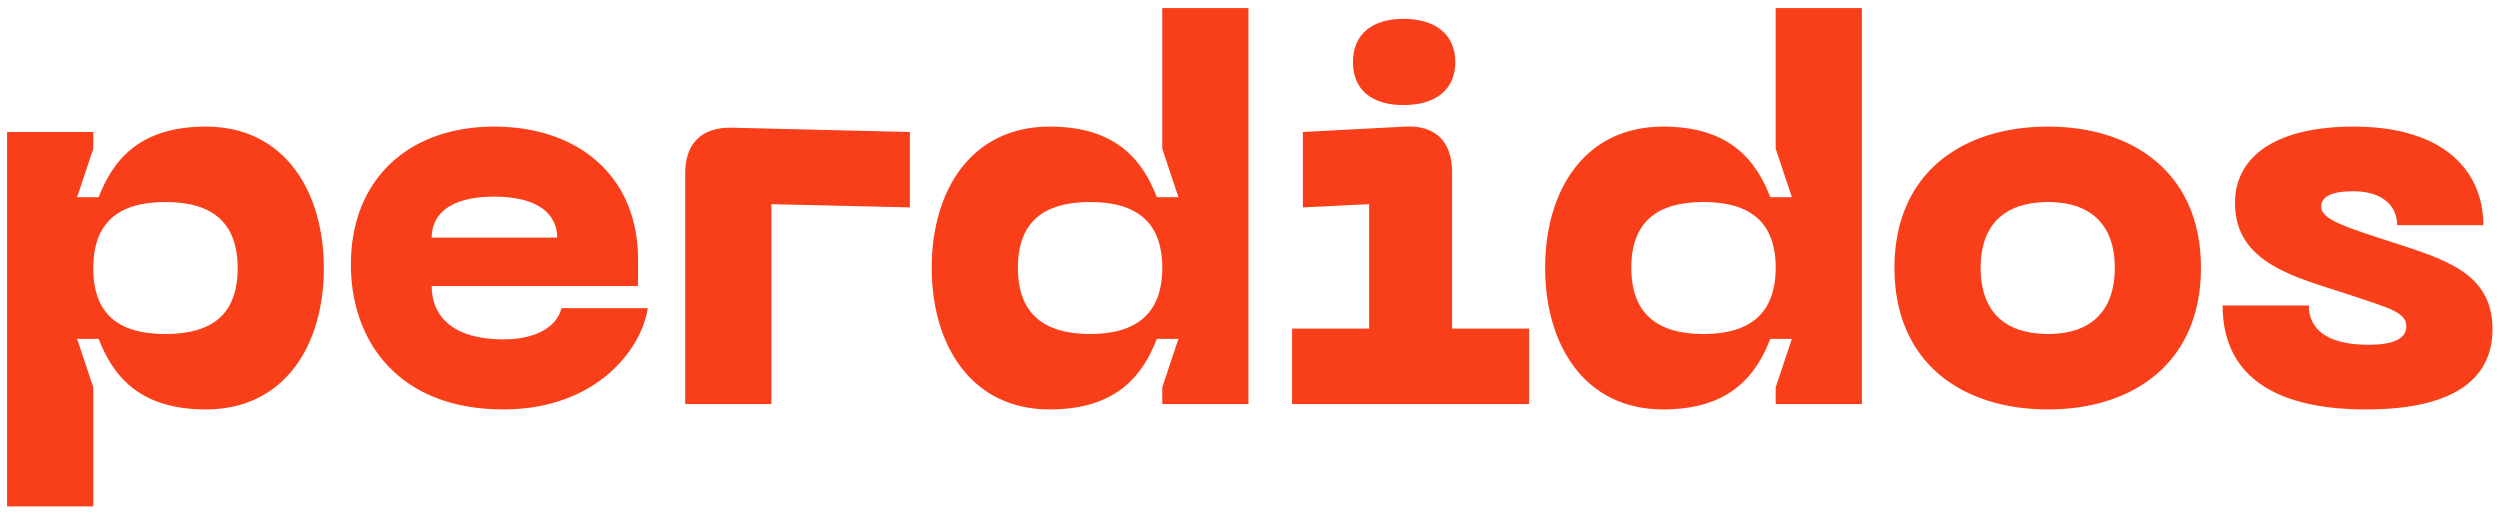
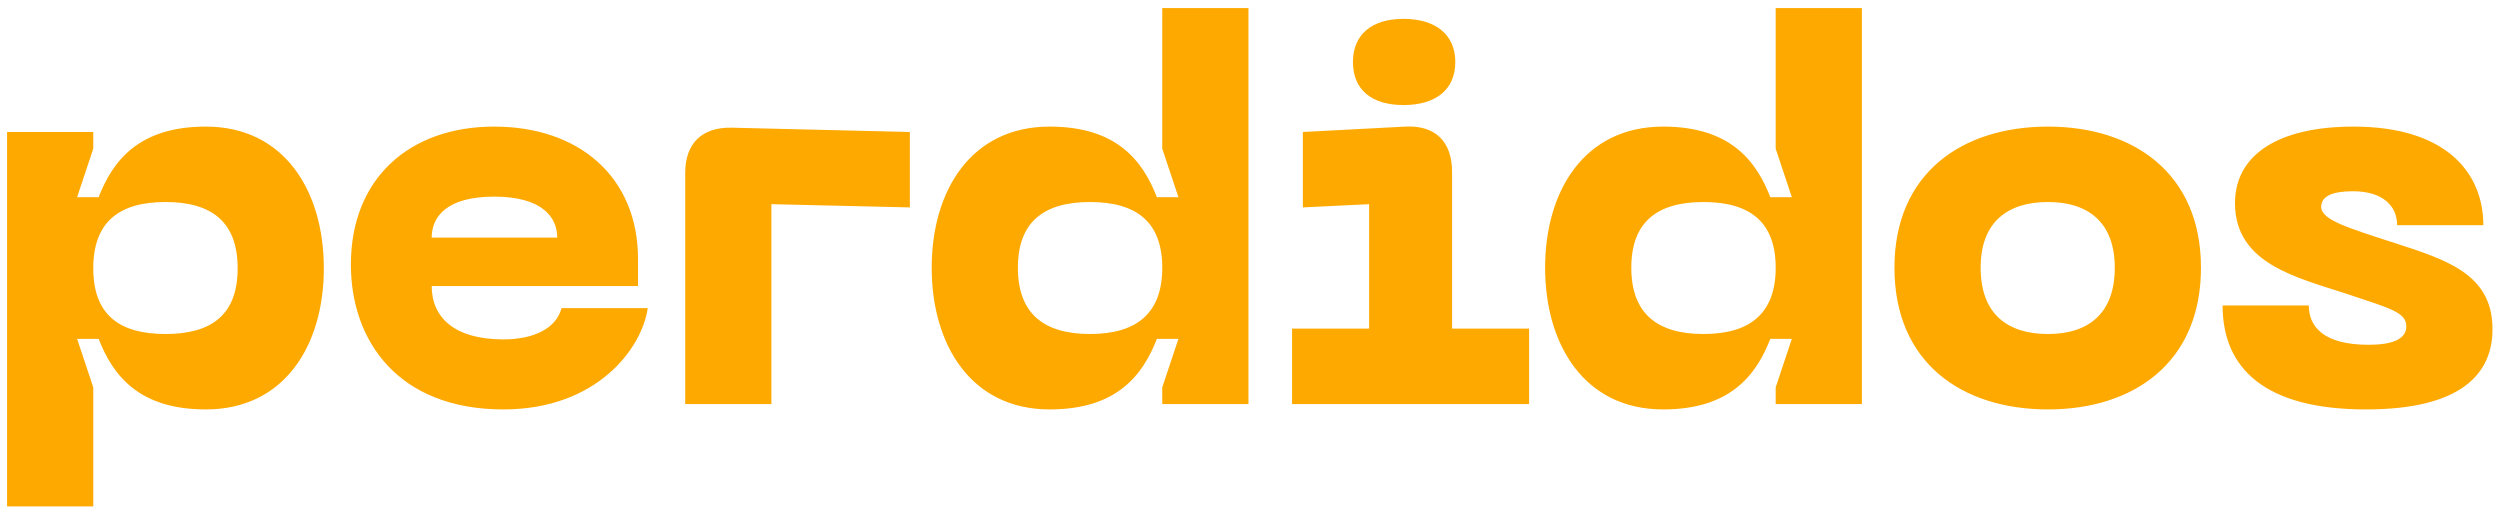
<svg xmlns="http://www.w3.org/2000/svg" width="297" height="61" viewBox="0 0 297 61" fill="none">
-   <path d="M0.84 15.68H11.08V17.664L9.16 23.424H11.72C13.384 19.136 16.456 15.04 24.456 15.04C33.8 15.04 38.472 22.72 38.472 31.872C38.472 41.024 33.8 48.64 24.456 48.64C16.456 48.64 13.384 44.544 11.72 40.256H9.16L11.08 46.016V60.16H0.84V15.68ZM11.08 31.872C11.08 37.376 14.152 39.68 19.656 39.68C25.16 39.68 28.232 37.376 28.232 31.872C28.232 26.368 25.16 24 19.656 24C14.152 24 11.08 26.368 11.08 31.872ZM41.685 31.424C41.685 21.184 48.661 15.04 58.709 15.04C68.757 15.04 75.797 20.992 75.797 30.784V33.984H51.285C51.285 37.696 53.973 40.32 59.797 40.32C63.381 40.32 66.069 39.04 66.709 36.608H76.949C76.309 41.28 70.997 48.64 59.797 48.64C47.381 48.64 41.685 40.576 41.685 31.424ZM51.285 28.224H66.197C66.197 25.792 64.405 23.36 58.709 23.36C53.013 23.36 51.285 25.792 51.285 28.224ZM81.403 48V20.544C81.403 17.024 83.386 15.104 86.906 15.168L108.091 15.68V24.64L91.642 24.256V48H81.403ZM148.317 48H138.077V46.016L139.997 40.256H137.437C135.773 44.544 132.701 48.64 124.701 48.64C115.357 48.64 110.685 40.96 110.685 31.808C110.685 22.656 115.357 15.04 124.701 15.04C132.701 15.04 135.773 19.136 137.437 23.424H139.997L138.077 17.664V0.96H148.317V48ZM138.077 31.808C138.077 26.368 135.005 24 129.501 24C123.997 24 120.925 26.368 120.925 31.808C120.925 37.248 123.997 39.68 129.501 39.68C135.005 39.68 138.077 37.248 138.077 31.808ZM166.746 12.48C162.97 12.48 160.73 10.688 160.73 7.36C160.73 4.096 162.97 2.24 166.746 2.24C170.522 2.24 172.89 4.096 172.89 7.36C172.89 10.688 170.522 12.48 166.746 12.48ZM153.498 48V39.04H162.65V24.256L154.778 24.64V15.68L166.938 15.04C170.522 14.848 172.506 16.832 172.506 20.416V39.04H181.658V48H153.498ZM221.192 48H210.952V46.016L212.872 40.256H210.312C208.648 44.544 205.576 48.64 197.576 48.64C188.232 48.64 183.56 40.96 183.56 31.808C183.56 22.656 188.232 15.04 197.576 15.04C205.576 15.04 208.648 19.136 210.312 23.424H212.872L210.952 17.664V0.96H221.192V48ZM210.952 31.808C210.952 26.368 207.88 24 202.376 24C196.872 24 193.8 26.368 193.8 31.808C193.8 37.248 196.872 39.68 202.376 39.68C207.88 39.68 210.952 37.248 210.952 31.808ZM225.06 31.808C225.06 20.544 233.124 15.04 243.3 15.04C253.412 15.04 261.476 20.544 261.476 31.808C261.476 43.136 253.412 48.64 243.3 48.64C233.124 48.64 225.06 43.136 225.06 31.808ZM235.3 31.808C235.3 37.248 238.436 39.68 243.3 39.68C248.1 39.68 251.236 37.248 251.236 31.808C251.236 26.432 248.1 24 243.3 24C238.436 24 235.3 26.432 235.3 31.808ZM296.109 39.104C296.109 44.544 292.205 48.64 281.069 48.64C269.165 48.64 264.045 43.84 264.045 36.288H274.285C274.285 38.784 276.013 40.96 281.389 40.96C284.141 40.96 285.869 40.32 285.869 38.784C285.869 37.12 284.077 36.672 278.893 34.944C272.877 32.96 265.517 31.36 265.517 24.128C265.517 18.368 270.701 15.04 279.597 15.04C290.541 15.04 295.021 20.48 295.021 26.752H284.781C284.781 24.448 283.053 22.72 279.533 22.72C277.101 22.72 275.757 23.296 275.757 24.576C275.757 26.112 278.957 27.072 284.077 28.736C290.349 30.784 296.109 32.384 296.109 39.104Z" fill="#F93F19" />
+   <path d="M0.84 15.68H11.08V17.664L9.16 23.424H11.72C13.384 19.136 16.456 15.04 24.456 15.04C33.8 15.04 38.472 22.72 38.472 31.872C38.472 41.024 33.8 48.64 24.456 48.64C16.456 48.64 13.384 44.544 11.72 40.256H9.16L11.08 46.016V60.16H0.84V15.68ZM11.08 31.872C11.08 37.376 14.152 39.68 19.656 39.68C25.16 39.68 28.232 37.376 28.232 31.872C28.232 26.368 25.16 24 19.656 24C14.152 24 11.08 26.368 11.08 31.872ZM41.685 31.424C41.685 21.184 48.661 15.04 58.709 15.04C68.757 15.04 75.797 20.992 75.797 30.784V33.984H51.285C51.285 37.696 53.973 40.32 59.797 40.32C63.381 40.32 66.069 39.04 66.709 36.608H76.949C76.309 41.28 70.997 48.64 59.797 48.64C47.381 48.64 41.685 40.576 41.685 31.424ZM51.285 28.224H66.197C66.197 25.792 64.405 23.36 58.709 23.36C53.013 23.36 51.285 25.792 51.285 28.224ZM81.403 48V20.544C81.403 17.024 83.386 15.104 86.906 15.168L108.091 15.68V24.64L91.642 24.256V48H81.403ZM148.317 48H138.077V46.016L139.997 40.256H137.437C135.773 44.544 132.701 48.64 124.701 48.64C115.357 48.64 110.685 40.96 110.685 31.808C110.685 22.656 115.357 15.04 124.701 15.04C132.701 15.04 135.773 19.136 137.437 23.424H139.997L138.077 17.664V0.96H148.317V48ZM138.077 31.808C138.077 26.368 135.005 24 129.501 24C123.997 24 120.925 26.368 120.925 31.808C120.925 37.248 123.997 39.68 129.501 39.68C135.005 39.68 138.077 37.248 138.077 31.808ZM166.746 12.48C162.97 12.48 160.73 10.688 160.73 7.36C160.73 4.096 162.97 2.24 166.746 2.24C170.522 2.24 172.89 4.096 172.89 7.36C172.89 10.688 170.522 12.48 166.746 12.48ZM153.498 48V39.04H162.65V24.256L154.778 24.64V15.68L166.938 15.04C170.522 14.848 172.506 16.832 172.506 20.416V39.04H181.658V48H153.498ZM221.192 48H210.952V46.016L212.872 40.256H210.312C208.648 44.544 205.576 48.64 197.576 48.64C188.232 48.64 183.56 40.96 183.56 31.808C183.56 22.656 188.232 15.04 197.576 15.04C205.576 15.04 208.648 19.136 210.312 23.424H212.872L210.952 17.664V0.96H221.192V48ZM210.952 31.808C210.952 26.368 207.88 24 202.376 24C196.872 24 193.8 26.368 193.8 31.808C193.8 37.248 196.872 39.68 202.376 39.68C207.88 39.68 210.952 37.248 210.952 31.808ZM225.06 31.808C225.06 20.544 233.124 15.04 243.3 15.04C253.412 15.04 261.476 20.544 261.476 31.808C261.476 43.136 253.412 48.64 243.3 48.64C233.124 48.64 225.06 43.136 225.06 31.808ZM235.3 31.808C235.3 37.248 238.436 39.68 243.3 39.68C248.1 39.68 251.236 37.248 251.236 31.808C251.236 26.432 248.1 24 243.3 24C238.436 24 235.3 26.432 235.3 31.808ZM296.109 39.104C296.109 44.544 292.205 48.64 281.069 48.64C269.165 48.64 264.045 43.84 264.045 36.288H274.285C274.285 38.784 276.013 40.96 281.389 40.96C284.141 40.96 285.869 40.32 285.869 38.784C285.869 37.12 284.077 36.672 278.893 34.944C272.877 32.96 265.517 31.36 265.517 24.128C265.517 18.368 270.701 15.04 279.597 15.04C290.541 15.04 295.021 20.48 295.021 26.752H284.781C284.781 24.448 283.053 22.72 279.533 22.72C277.101 22.72 275.757 23.296 275.757 24.576C275.757 26.112 278.957 27.072 284.077 28.736C290.349 30.784 296.109 32.384 296.109 39.104Z" fill="#FEA900" />
</svg>
